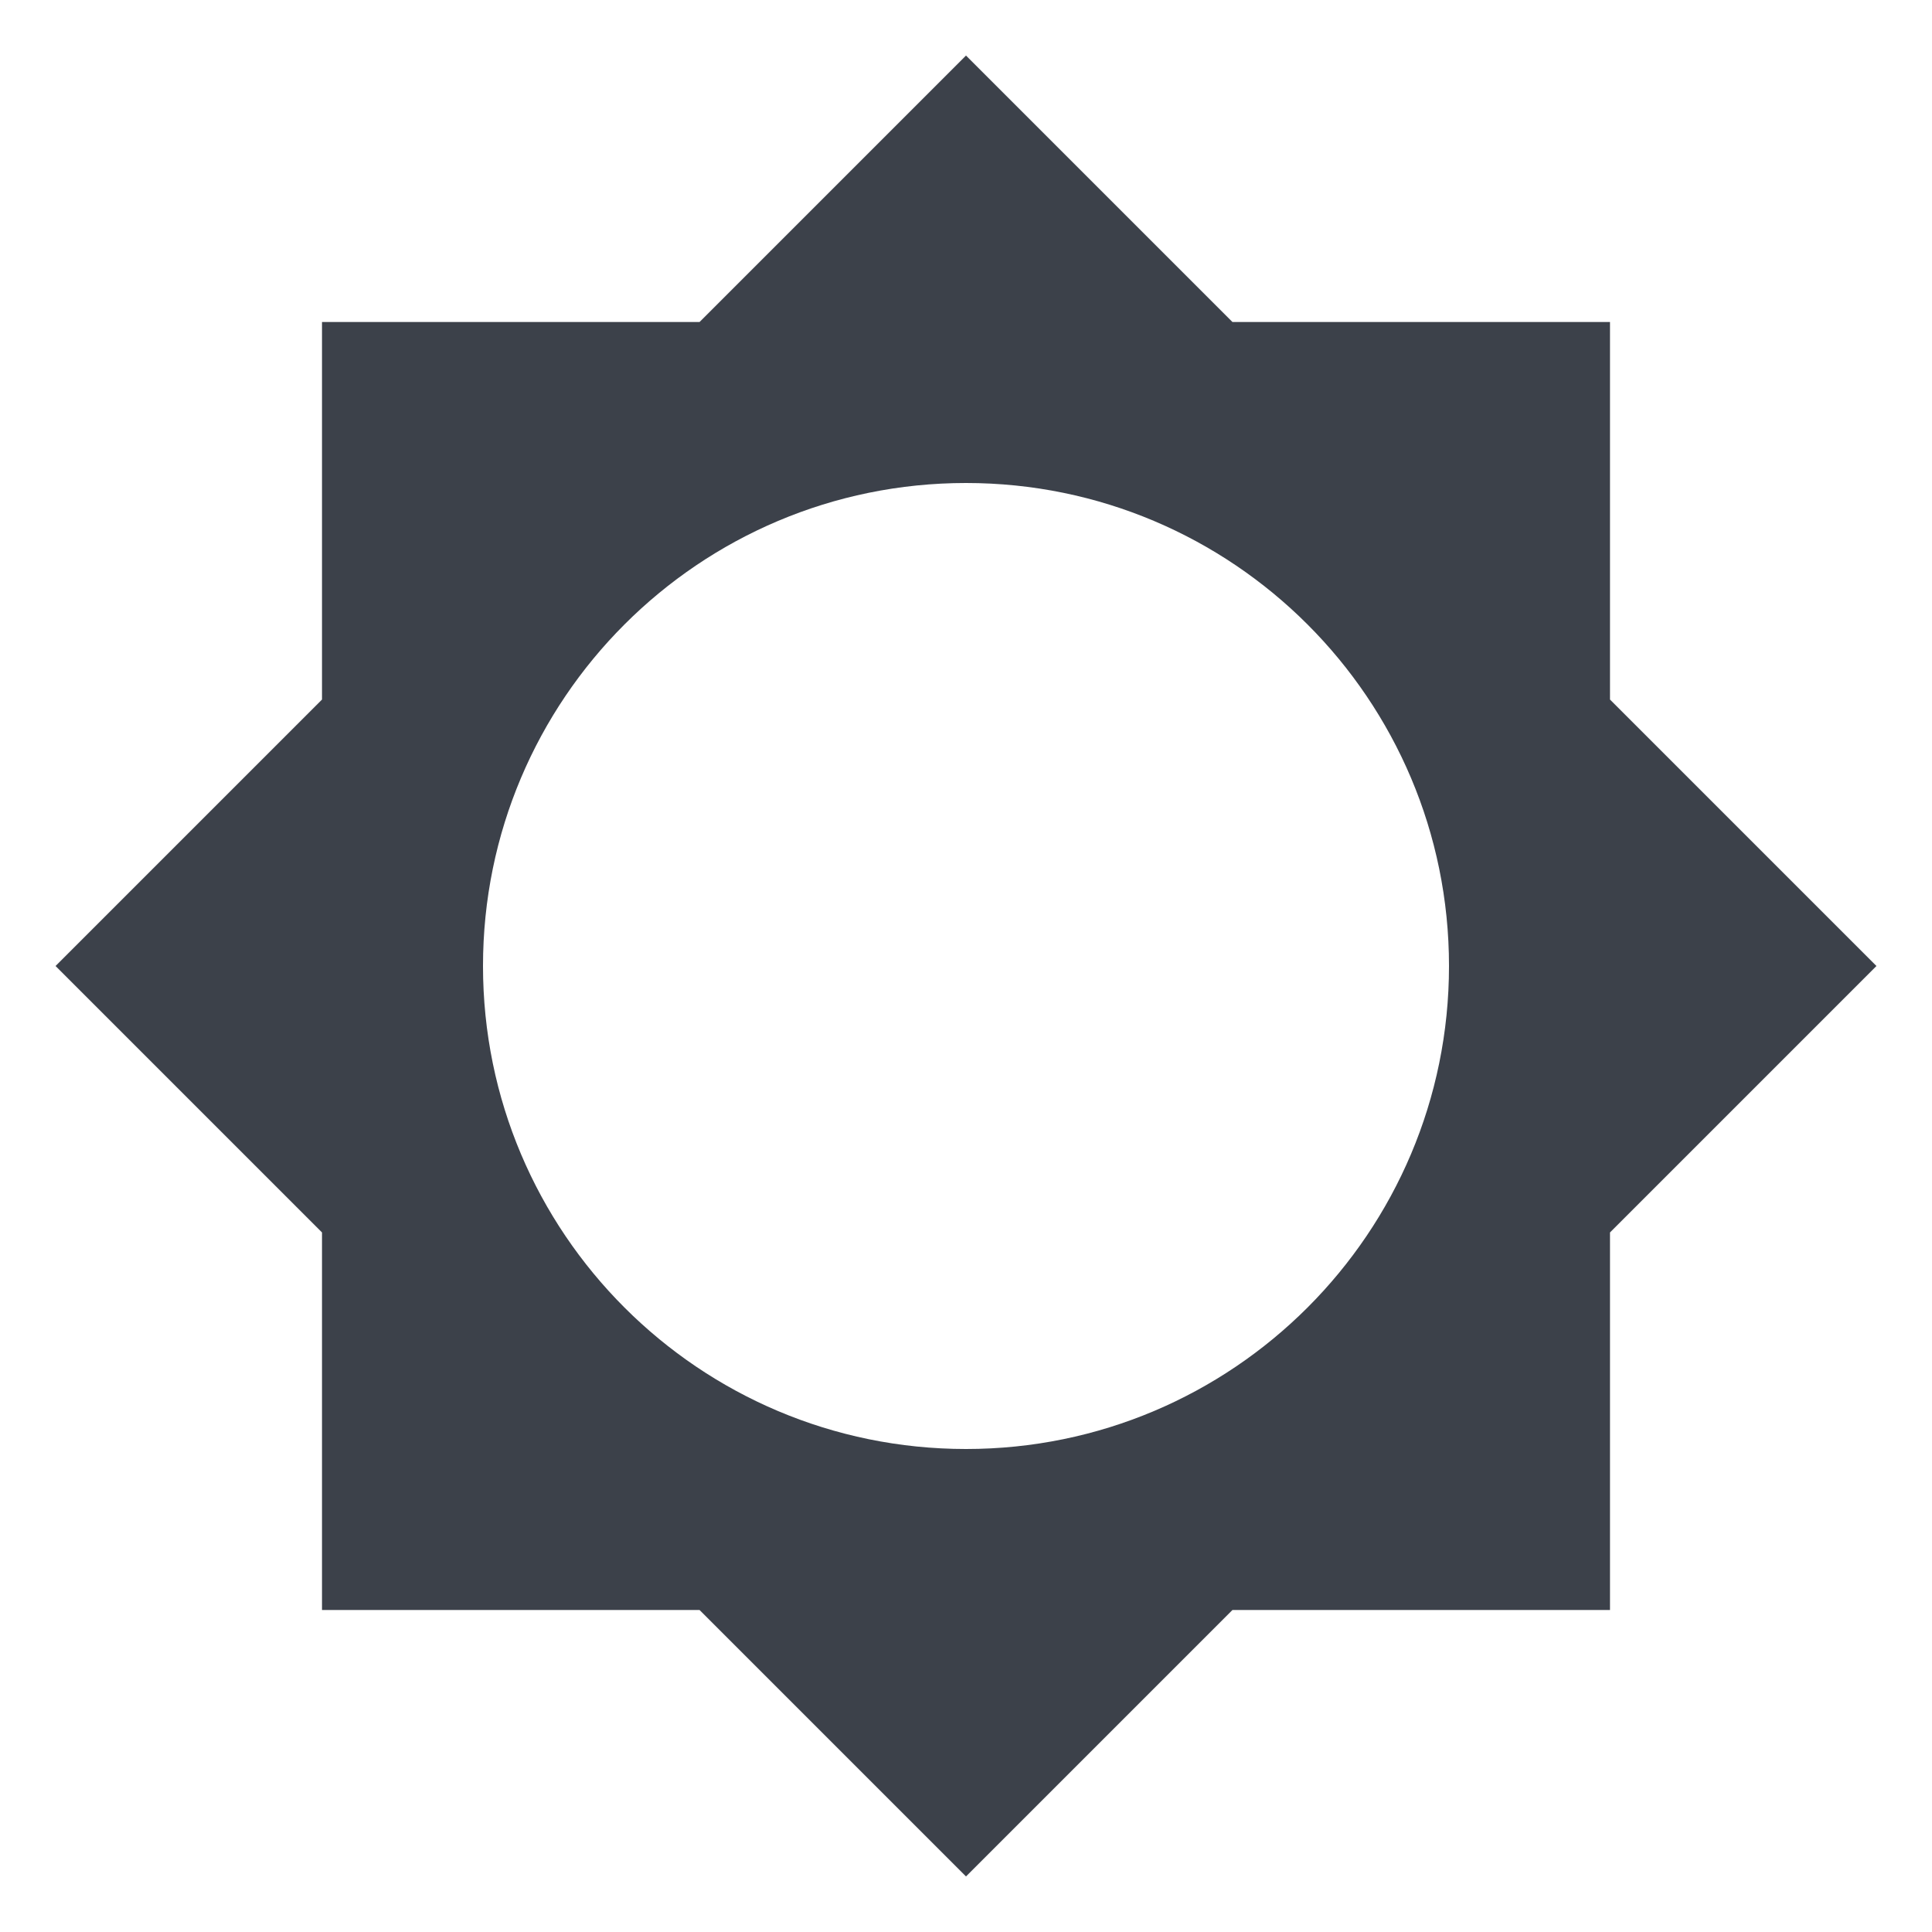
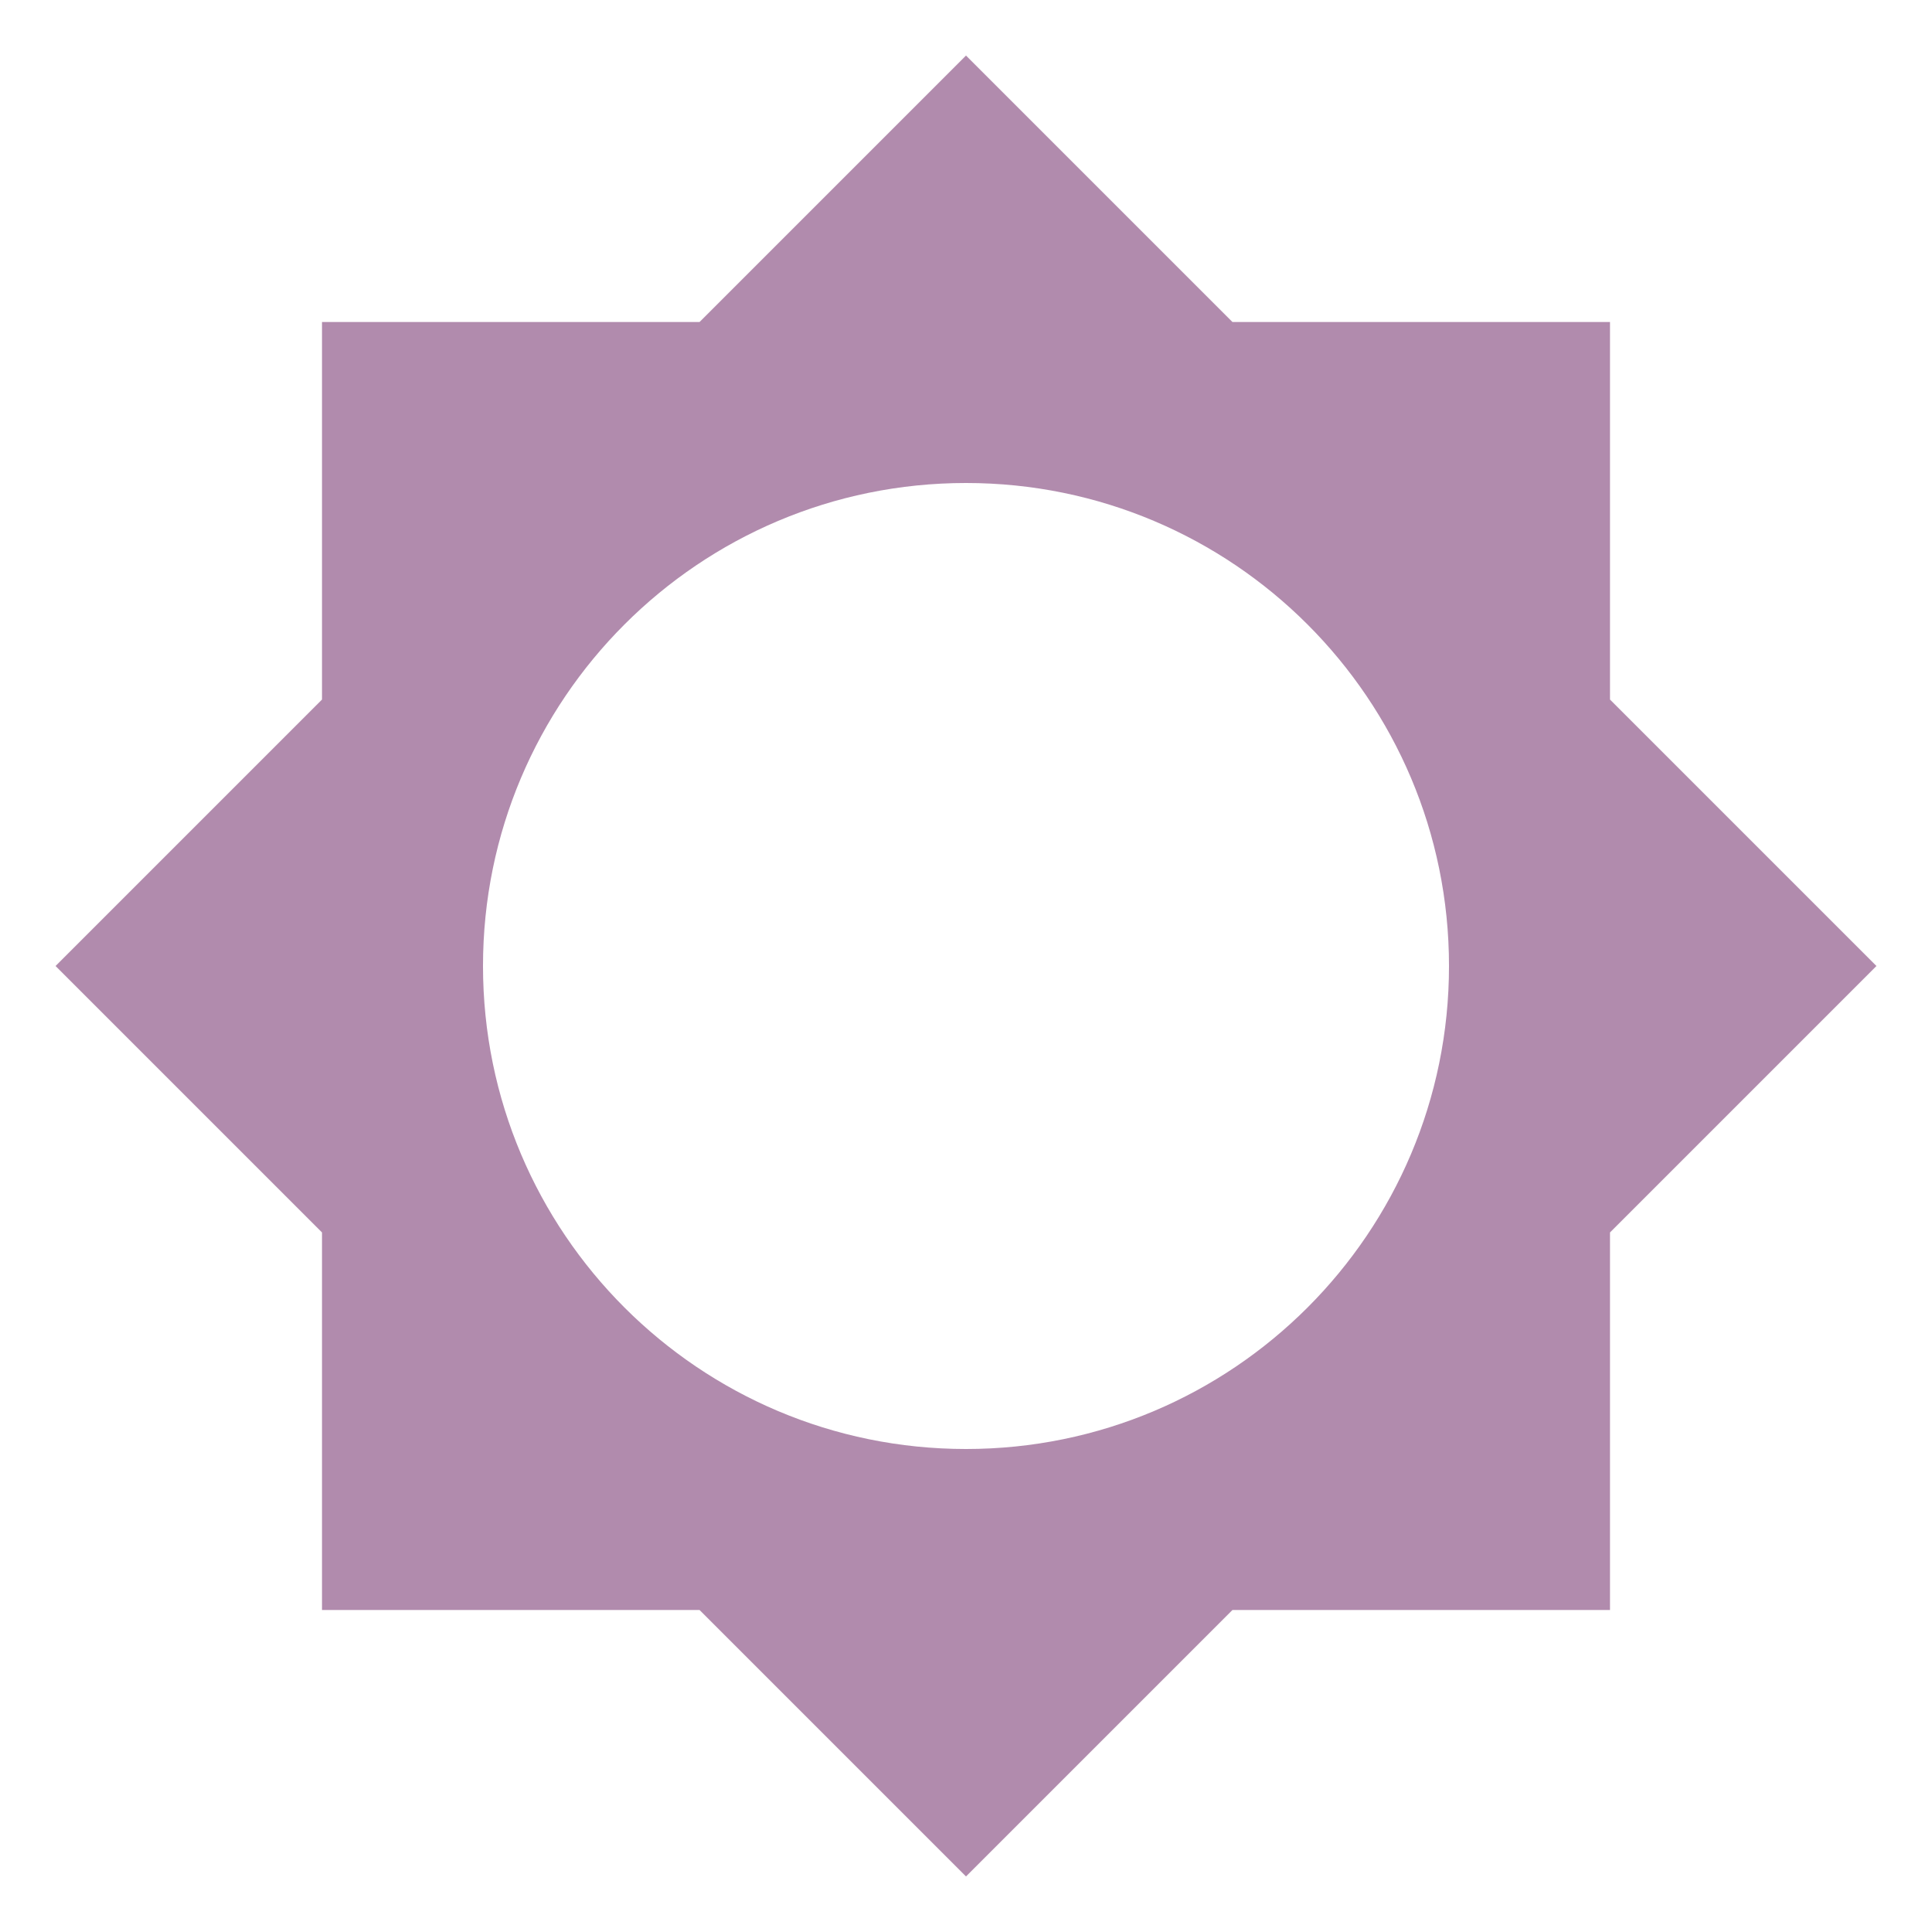
<svg xmlns="http://www.w3.org/2000/svg" viewBox="0 0 24 24">
-   <path d="M12,18A6,6 0 0,1 6,12A6,6 0 0,1 12,6A6,6 0 0,1 18,12A6,6 0 0,1 12,18M20,15.31L23.31,12L20,8.69V4H15.31L12,0.69L8.69,4H4V8.69L0.69,12L4,15.31V20H8.69L12,23.31L15.31,20H20V15.31Z" fill="#3C414A" />
+   <path d="M12,18A6,6 0 0,1 6,12A6,6 0 0,1 12,6A6,6 0 0,1 18,12A6,6 0 0,1 12,18M20,15.31L23.31,12L20,8.69V4H15.31L12,0.69L8.69,4H4V8.69L0.69,12L4,15.31V20H8.69L12,23.31L15.31,20H20V15.31Z" fill="#B18BAD" />
</svg>
